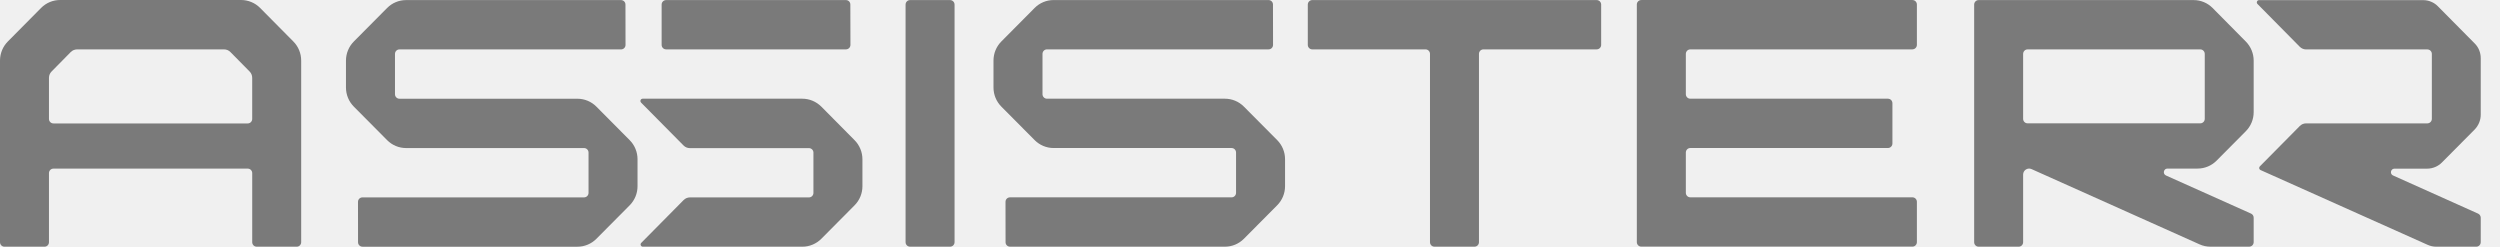
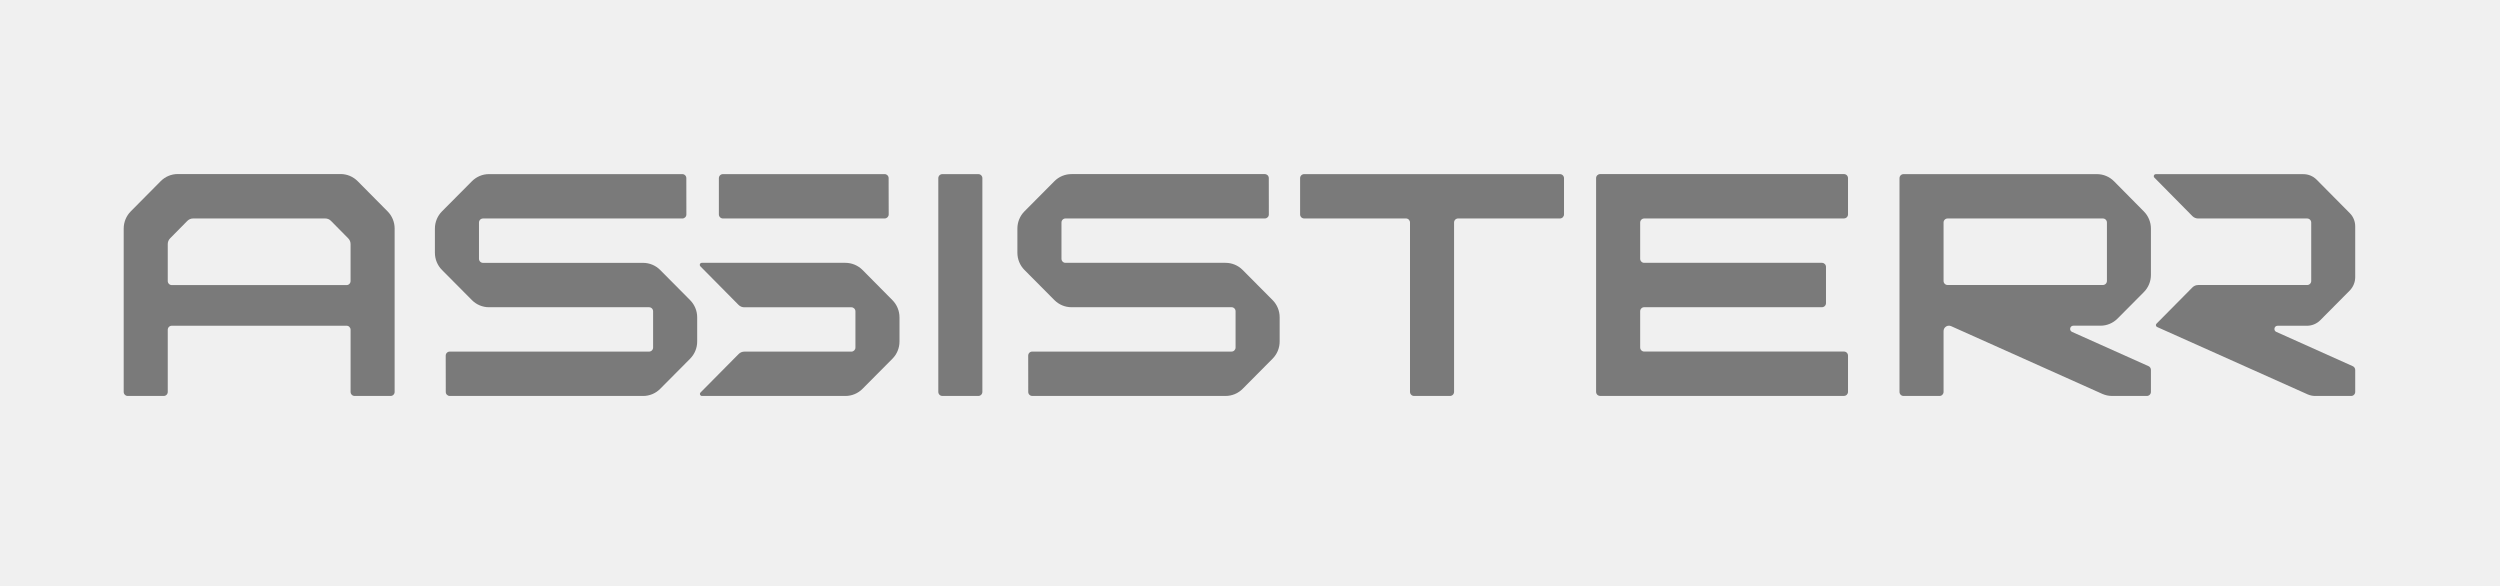
- <svg xmlns="http://www.w3.org/2000/svg" width="152" height="15" viewBox="0 0 152 15" fill="none">
-   <g clip-path="url(#clip0_6531_25766)">
-     <path d="M40.227 0.279V2.729C40.227 2.879 40.349 3.002 40.499 3.002H51.435C51.581 3.002 51.707 2.882 51.707 2.729C51.707 2.445 51.705 1.972 51.704 1.5C51.702 1.028 51.701 0.556 51.701 0.272C51.701 0.123 51.582 0.005 51.435 0.005H40.499C40.349 0.005 40.227 0.128 40.227 0.279ZM39.074 6.001C38.953 6.001 38.892 6.148 38.977 6.234L38.976 6.236L41.559 8.845C41.661 8.948 41.799 9.006 41.944 9.006H49.185C49.332 9.006 49.457 9.126 49.457 9.279V11.729C49.457 11.882 49.333 12.002 49.185 12.002H41.95C41.805 12.002 41.667 12.06 41.564 12.164L38.988 14.767C38.902 14.852 38.963 14.999 39.084 14.999H48.782C49.215 14.999 49.631 14.825 49.937 14.518L51.96 12.481C52.265 12.174 52.436 11.757 52.436 11.323V9.687C52.436 9.25 52.264 8.832 51.958 8.523L49.937 6.483C49.627 6.176 49.214 6.001 48.779 6.001H39.074Z" fill="#7A7A7A" />
-     <path d="M145.497 10.668L150.666 12.987C150.764 13.031 150.829 13.131 150.829 13.239V14.726C150.829 14.877 150.707 14.999 150.557 14.999H148.128C147.948 14.999 147.774 14.961 147.612 14.891L137.438 10.338C137.352 10.298 137.331 10.184 137.397 10.117L139.827 7.662C139.929 7.559 140.067 7.501 140.212 7.501H147.583C147.733 7.501 147.856 7.378 147.856 7.227V3.278C147.856 3.127 147.733 3.005 147.583 3.005H140.212C140.067 3.005 139.929 2.947 139.827 2.844L137.254 0.241C137.169 0.155 137.231 0.008 137.352 0.008H147.328C147.666 0.008 147.991 0.144 148.226 0.385L150.459 2.639C150.699 2.874 150.829 3.203 150.829 3.536V6.972C150.829 7.311 150.693 7.634 150.459 7.875L148.464 9.883C148.232 10.118 147.904 10.254 147.568 10.254H145.584C145.351 10.254 145.286 10.577 145.497 10.67V10.668Z" fill="#7A7A7A" />
-     <path d="M137.023 6.82V3.686C137.023 3.252 136.851 2.835 136.548 2.528L134.529 0.488C134.223 0.179 133.808 0.005 133.374 0.005H120.301C120.151 0.005 120.029 0.128 120.029 0.279V14.726C120.029 14.877 120.151 14.999 120.301 14.999H122.735C122.885 14.999 123.006 14.877 123.006 14.726V10.615C123.006 10.35 123.278 10.173 123.518 10.281L133.734 14.857C133.941 14.951 134.169 14.998 134.396 14.998H136.751C136.9 14.998 137.023 14.875 137.023 14.725V13.235C137.023 13.127 136.959 13.029 136.861 12.985L131.691 10.669C131.478 10.573 131.545 10.249 131.78 10.249H133.614C134.046 10.249 134.46 10.077 134.766 9.769L136.545 7.979C136.851 7.671 137.023 7.255 137.023 6.82ZM133.778 7.499H123.278C123.128 7.499 123.006 7.377 123.006 7.226V3.277C123.006 3.126 123.128 3.003 123.278 3.003H133.778C133.926 3.003 134.049 3.126 134.049 3.277V7.226C134.049 7.377 133.926 7.499 133.778 7.499Z" fill="#7A7A7A" />
-     <path d="M97.078 3.002H90.192C90.043 3.002 89.921 3.125 89.921 3.275V14.725C89.921 14.875 89.799 14.998 89.649 14.998H87.214C87.064 14.998 86.943 14.875 86.943 14.725V3.275C86.943 3.125 86.821 3.002 86.671 3.002H79.785C79.635 3.002 79.514 2.879 79.514 2.729V0.279C79.514 0.128 79.635 0.005 79.785 0.005H97.079C97.229 0.005 97.351 0.128 97.351 0.279V2.729C97.351 2.879 97.228 3.002 97.078 3.002Z" fill="#7A7A7A" />
-     <path d="M116.276 3.003H102.771C102.621 3.003 102.499 3.126 102.499 3.277V5.728C102.499 5.878 102.621 6.001 102.771 6.001H114.787C114.937 6.001 115.059 6.124 115.059 6.274V8.726C115.059 8.876 114.937 8.999 114.787 8.999H102.771C102.621 8.999 102.499 9.122 102.499 9.272V11.724C102.499 11.874 102.621 11.997 102.771 11.997H116.276C116.425 11.997 116.547 12.12 116.547 12.27V14.722C116.547 14.872 116.425 14.995 116.276 14.995H99.791C99.641 14.995 99.519 14.872 99.519 14.722V0.275C99.519 0.125 99.641 0.002 99.791 0.002H116.276C116.425 0.002 116.547 0.125 116.547 0.275V2.727C116.547 2.877 116.425 3 116.276 3V3.003Z" fill="#7A7A7A" />
-     <path d="M74.477 6.001H63.655C63.506 6.001 63.384 5.878 63.384 5.728V3.275C63.384 3.125 63.506 3.002 63.655 3.002H77.129C77.28 3.002 77.401 2.882 77.401 2.731C77.401 2.16 77.398 0.842 77.397 0.273C77.397 0.122 77.275 0.003 77.126 0.003H64.059C63.626 0.003 63.212 0.175 62.906 0.483L60.882 2.521C60.576 2.829 60.404 3.246 60.404 3.682V5.321C60.404 5.757 60.576 6.174 60.882 6.482L62.906 8.519C63.212 8.827 63.626 9 64.059 9H74.88C75.03 9 75.152 9.123 75.152 9.273V11.726C75.152 11.876 75.03 11.999 74.88 11.999H61.406C61.255 11.999 61.135 12.12 61.135 12.27C61.135 12.841 61.137 14.159 61.138 14.728C61.138 14.879 61.26 14.998 61.41 14.998H74.477C74.909 14.998 75.323 14.826 75.629 14.518L77.654 12.48C77.96 12.172 78.131 11.755 78.131 11.319V9.68C78.131 9.244 77.96 8.827 77.654 8.519L75.629 6.482C75.323 6.174 74.909 6.001 74.477 6.001Z" fill="#7A7A7A" />
-     <path d="M24.69 9.002H35.511C35.661 9.002 35.783 9.125 35.783 9.275V11.728C35.783 11.878 35.661 12.001 35.511 12.001H22.037C21.887 12.001 21.766 12.121 21.766 12.272C21.766 12.843 21.768 14.161 21.769 14.73C21.769 14.881 21.891 15 22.041 15H35.108C35.54 15 35.954 14.828 36.26 14.52L38.285 12.482C38.591 12.174 38.762 11.757 38.762 11.321V9.682C38.762 9.246 38.591 8.829 38.285 8.521L36.26 6.483C35.954 6.175 35.54 6.003 35.108 6.003H24.286C24.137 6.003 24.015 5.88 24.015 5.73V3.277C24.015 3.127 24.137 3.004 24.286 3.004H37.76C37.911 3.004 38.032 2.883 38.032 2.733C38.032 2.162 38.029 0.844 38.028 0.275C38.028 0.124 37.906 0.005 37.757 0.005H24.69C24.257 0.005 23.843 0.177 23.537 0.485L21.513 2.523C21.207 2.831 21.035 3.248 21.035 3.684V5.323C21.035 5.759 21.207 6.175 21.513 6.483L23.537 8.521C23.843 8.829 24.257 9.002 24.69 9.002Z" fill="#7A7A7A" />
-     <path d="M57.766 14.998H55.33C55.181 14.998 55.059 14.875 55.059 14.725V0.279C55.059 0.128 55.181 0.005 55.33 0.005H57.766C57.915 0.005 58.037 0.128 58.037 0.279V14.725C58.037 14.875 57.915 14.998 57.766 14.998Z" fill="#7A7A7A" />
-     <path d="M14.659 -0H3.654C3.221 -0 2.806 0.173 2.5 0.481L0.476 2.523C0.171 2.831 0 3.247 0 3.682V14.726C0 14.877 0.122 14.999 0.271 14.999H2.706C2.855 14.999 2.977 14.877 2.977 14.726V10.525C2.977 10.374 3.099 10.252 3.249 10.252H15.064C15.213 10.252 15.335 10.374 15.335 10.525V14.726C15.335 14.877 15.457 14.999 15.607 14.999H18.041C18.191 14.999 18.312 14.877 18.312 14.726V3.682C18.312 3.247 18.141 2.829 17.836 2.523L15.813 0.481C15.507 0.173 15.091 -0 14.659 -0ZM15.064 7.505H3.249C3.099 7.505 2.977 7.382 2.977 7.232V4.733C2.977 4.588 3.033 4.451 3.135 4.348L4.301 3.165C4.404 3.062 4.542 3.003 4.687 3.003H13.625C13.77 3.003 13.909 3.061 14.01 3.165L15.177 4.348C15.278 4.449 15.334 4.588 15.334 4.733V7.232C15.334 7.382 15.213 7.505 15.064 7.505Z" fill="#7A7A7A" />
+ <svg xmlns="http://www.w3.org/2000/svg" width="158" height="37" viewBox="0 0 158 37" fill="none">
+   <g clip-path="url(#clip0_7794_43059)">
+     <path d="M45.433 11.26V13.551C45.433 13.692 45.547 13.807 45.686 13.807H55.912C56.049 13.807 56.166 13.694 56.166 13.551C56.166 13.286 56.165 12.844 56.163 12.403C56.162 11.961 56.161 11.52 56.161 11.254C56.161 11.115 56.05 11.005 55.912 11.005H45.686C45.547 11.005 45.433 11.12 45.433 11.26ZM44.354 16.611C44.241 16.611 44.184 16.748 44.264 16.829L44.263 16.831L46.677 19.27C46.773 19.366 46.902 19.421 47.038 19.421H53.809C53.945 19.421 54.063 19.533 54.063 19.676V21.967C54.063 22.11 53.946 22.223 53.809 22.223H47.043C46.907 22.223 46.778 22.277 46.683 22.373L44.273 24.807C44.194 24.887 44.251 25.025 44.364 25.025H53.431C53.837 25.025 54.225 24.862 54.511 24.574L56.403 22.67C56.688 22.383 56.848 21.993 56.848 21.587V20.057C56.848 19.649 56.687 19.258 56.401 18.969L54.511 17.061C54.222 16.774 53.836 16.611 53.429 16.611H44.354Z" fill="#7A7A7A" />
+     <path d="M143.863 20.975L148.696 23.143C148.788 23.184 148.849 23.278 148.849 23.379V24.77C148.849 24.91 148.735 25.025 148.594 25.025H146.323C146.155 25.025 145.993 24.989 145.841 24.923L136.328 20.666C136.247 20.629 136.227 20.522 136.289 20.459L138.561 18.164C138.657 18.068 138.786 18.014 138.921 18.014H145.814C145.954 18.014 146.069 17.899 146.069 17.758V14.065C146.069 13.924 145.954 13.809 145.814 13.809H138.921C138.786 13.809 138.657 13.755 138.561 13.659L136.156 11.225C136.077 11.145 136.134 11.007 136.247 11.007H145.575C145.891 11.007 146.195 11.135 146.415 11.36L148.503 13.467C148.728 13.687 148.849 13.995 148.849 14.306V17.519C148.849 17.836 148.722 18.138 148.503 18.363L146.638 20.241C146.42 20.46 146.114 20.588 145.8 20.588H143.945C143.726 20.588 143.666 20.89 143.863 20.977V20.975Z" fill="#7A7A7A" />
+     <path d="M135.938 17.377V14.447C135.938 14.041 135.778 13.651 135.494 13.364L133.606 11.456C133.32 11.167 132.932 11.005 132.526 11.005H120.303C120.163 11.005 120.049 11.12 120.049 11.26V24.769C120.049 24.91 120.163 25.025 120.303 25.025H122.579C122.719 25.025 122.833 24.91 122.833 24.769V20.926C122.833 20.678 123.086 20.512 123.311 20.613L132.863 24.892C133.057 24.979 133.27 25.024 133.482 25.024H135.684C135.824 25.024 135.938 24.909 135.938 24.768V23.375C135.938 23.274 135.878 23.182 135.787 23.141L130.953 20.976C130.753 20.886 130.816 20.584 131.036 20.584H132.751C133.155 20.584 133.542 20.422 133.828 20.134L135.492 18.46C135.778 18.172 135.938 17.784 135.938 17.377ZM132.904 18.012H123.086C122.947 18.012 122.833 17.897 122.833 17.757V14.063C122.833 13.923 122.947 13.808 123.086 13.808H132.904C133.043 13.808 133.158 13.923 133.158 14.063V17.757C133.158 17.897 133.043 18.012 132.904 18.012Z" fill="#7A7A7A" />
+     <path d="M98.59 13.807H92.151C92.011 13.807 91.897 13.922 91.897 14.062V24.768C91.897 24.909 91.783 25.024 91.643 25.024H89.366C89.226 25.024 89.112 24.909 89.112 24.768V14.062C89.112 13.922 88.998 13.807 88.859 13.807H82.42C82.28 13.807 82.166 13.692 82.166 13.551V11.26C82.166 11.12 82.28 11.005 82.42 11.005H98.591C98.731 11.005 98.845 11.12 98.845 11.26V13.551C98.845 13.692 98.729 13.807 98.59 13.807Z" fill="#7A7A7A" />
+     <path d="M116.541 13.808H103.913C103.773 13.808 103.659 13.923 103.659 14.064V16.356C103.659 16.497 103.773 16.611 103.913 16.611H115.149C115.289 16.611 115.403 16.726 115.403 16.867V19.159C115.403 19.3 115.289 19.415 115.149 19.415H103.913C103.773 19.415 103.659 19.529 103.659 19.67V21.962C103.659 22.103 103.773 22.218 103.913 22.218H116.541C116.681 22.218 116.794 22.332 116.794 22.473V24.765C116.794 24.906 116.681 25.021 116.541 25.021H101.127C100.987 25.021 100.873 24.906 100.873 24.765V11.258C100.873 11.117 100.987 11.002 101.127 11.002H116.541C116.681 11.002 116.794 11.117 116.794 11.258V13.55C116.794 13.69 116.681 13.805 116.541 13.805V13.808Z" fill="#7A7A7A" />
+     <path d="M77.457 16.611H67.338C67.199 16.611 67.085 16.497 67.085 16.356V14.063C67.085 13.922 67.199 13.807 67.338 13.807H79.937C80.078 13.807 80.191 13.694 80.191 13.554C80.191 13.02 80.189 11.788 80.188 11.255C80.188 11.114 80.074 11.003 79.934 11.003H67.716C67.312 11.003 66.924 11.164 66.638 11.452L64.745 13.358C64.459 13.646 64.299 14.036 64.299 14.443V15.976C64.299 16.383 64.459 16.773 64.745 17.061L66.638 18.966C66.924 19.254 67.312 19.416 67.716 19.416H77.835C77.974 19.416 78.088 19.53 78.088 19.671V21.964C78.088 22.105 77.974 22.22 77.835 22.22H65.236C65.095 22.22 64.982 22.332 64.982 22.473C64.982 23.007 64.984 24.239 64.985 24.772C64.985 24.912 65.099 25.024 65.239 25.024H77.457C77.861 25.024 78.249 24.863 78.535 24.575L80.428 22.669C80.714 22.381 80.874 21.991 80.874 21.584V20.051C80.874 19.644 80.714 19.254 80.428 18.966L78.535 17.061C78.249 16.773 77.861 16.611 77.457 16.611Z" fill="#7A7A7A" />
+     <path d="M30.904 19.417H41.022C41.162 19.417 41.276 19.532 41.276 19.672V21.966C41.276 22.106 41.162 22.221 41.022 22.221H28.423C28.282 22.221 28.169 22.334 28.169 22.474C28.169 23.008 28.172 24.24 28.173 24.773C28.173 24.914 28.287 25.025 28.427 25.025H40.645C41.049 25.025 41.436 24.864 41.722 24.576L43.615 22.671C43.901 22.383 44.062 21.993 44.062 21.586V20.052C44.062 19.645 43.901 19.256 43.615 18.968L41.722 17.062C41.436 16.774 41.049 16.613 40.645 16.613H30.526C30.386 16.613 30.272 16.498 30.272 16.357V14.064C30.272 13.923 30.386 13.809 30.526 13.809H43.125C43.266 13.809 43.379 13.696 43.379 13.555C43.379 13.021 43.377 11.789 43.376 11.257C43.376 11.116 43.261 11.004 43.122 11.004H30.904C30.499 11.004 30.112 11.166 29.826 11.454L27.933 13.359C27.647 13.647 27.486 14.037 27.486 14.444V15.977C27.486 16.384 27.647 16.774 27.933 17.062L29.826 18.968C30.112 19.256 30.499 19.417 30.904 19.417Z" fill="#7A7A7A" />
+     <path d="M61.832 25.024H59.555C59.415 25.024 59.301 24.909 59.301 24.768V11.26C59.301 11.12 59.415 11.005 59.555 11.005H61.832C61.972 11.005 62.086 11.12 62.086 11.26V24.768C62.086 24.909 61.972 25.024 61.832 25.024Z" fill="#7A7A7A" />
+     <path d="M21.525 10.999H11.235C10.83 10.999 10.442 11.162 10.156 11.45L8.264 13.359C7.979 13.647 7.818 14.037 7.818 14.443V24.769C7.818 24.91 7.932 25.025 8.072 25.025H10.348C10.488 25.025 10.602 24.91 10.602 24.769V20.841C10.602 20.701 10.716 20.586 10.856 20.586H21.904C22.044 20.586 22.157 20.701 22.157 20.841V24.769C22.157 24.91 22.271 25.025 22.411 25.025H24.687C24.827 25.025 24.941 24.91 24.941 24.769V14.443C24.941 14.037 24.781 13.646 24.496 13.359L22.604 11.45C22.318 11.162 21.929 10.999 21.525 10.999ZM21.904 18.018H10.856C10.716 18.018 10.602 17.903 10.602 17.762V15.426C10.602 15.29 10.655 15.161 10.749 15.065L11.84 13.96C11.936 13.863 12.065 13.808 12.2 13.808H20.558C20.694 13.808 20.824 13.862 20.918 13.96L22.009 15.065C22.104 15.16 22.156 15.29 22.156 15.426V17.762C22.156 17.903 22.044 18.018 21.904 18.018Z" fill="#7A7A7A" />
  </g>
  <defs>
-     <clipPath id="clip0_6531_25766">
-       <rect width="151.25" height="15" fill="white" />
+     <clipPath id="clip0_7794_43059">
+       <rect width="141.424" height="14.025" fill="white" transform="translate(7.81836 11)" />
    </clipPath>
  </defs>
</svg>
